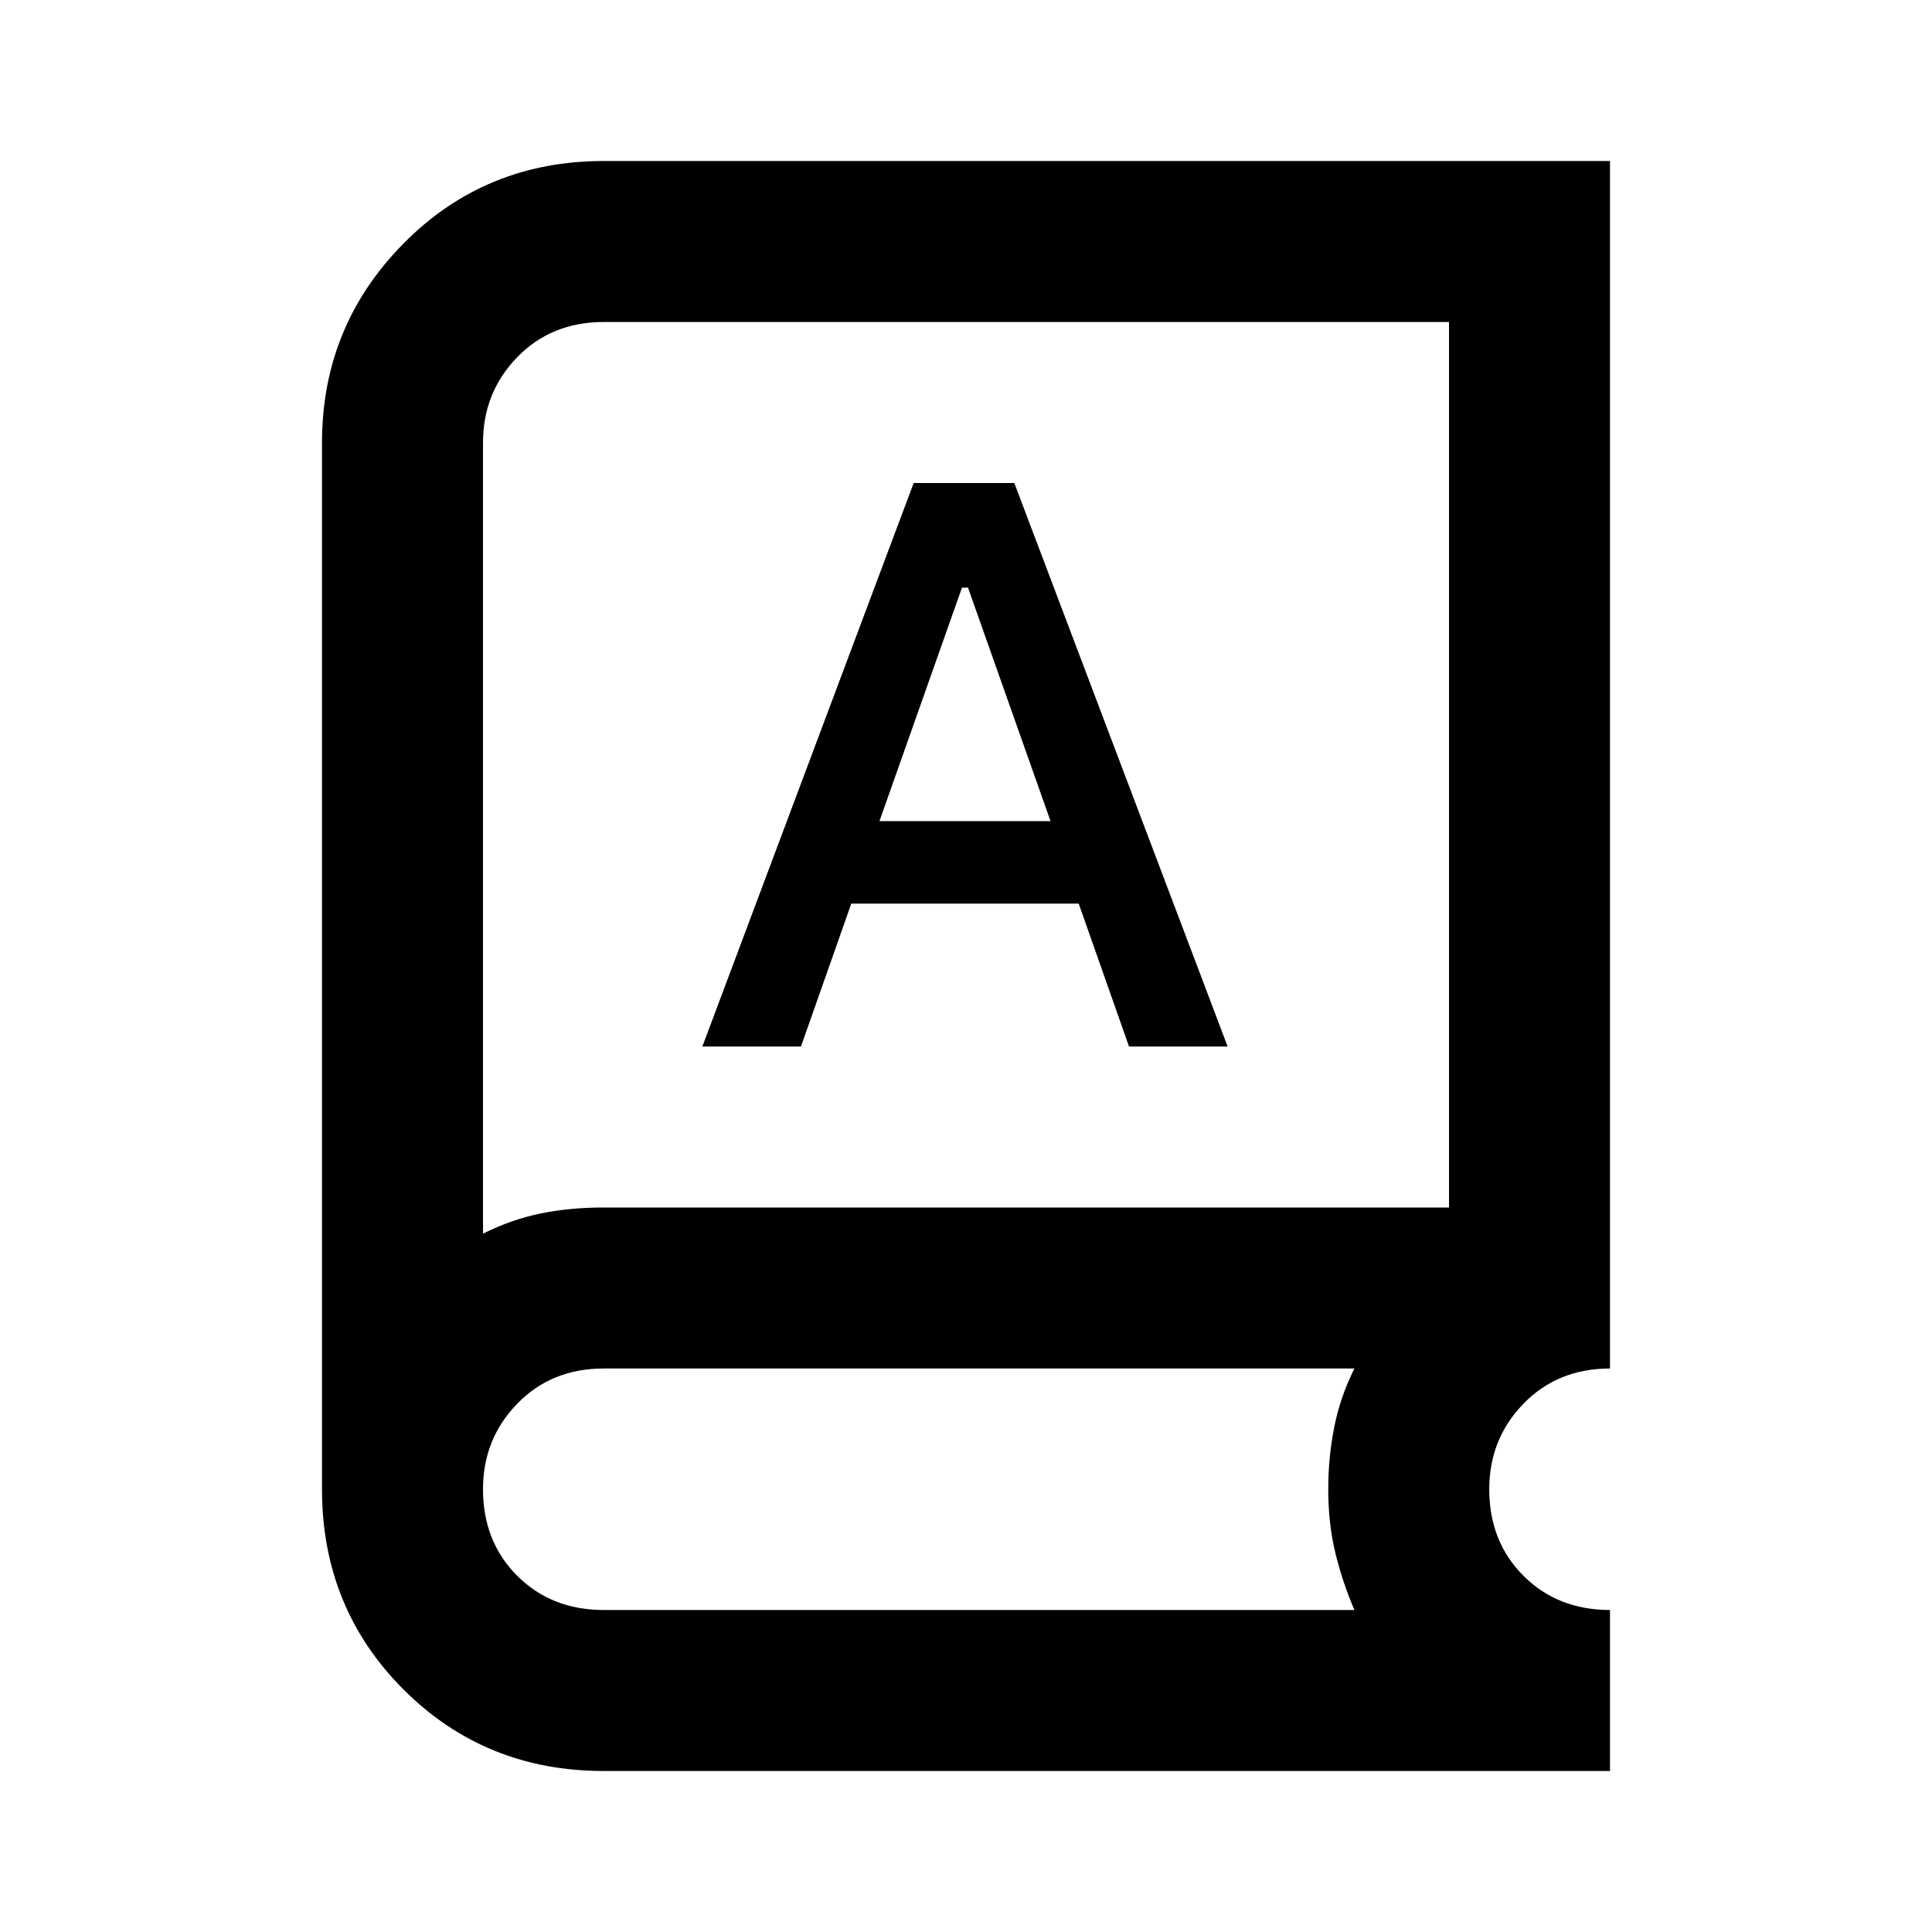
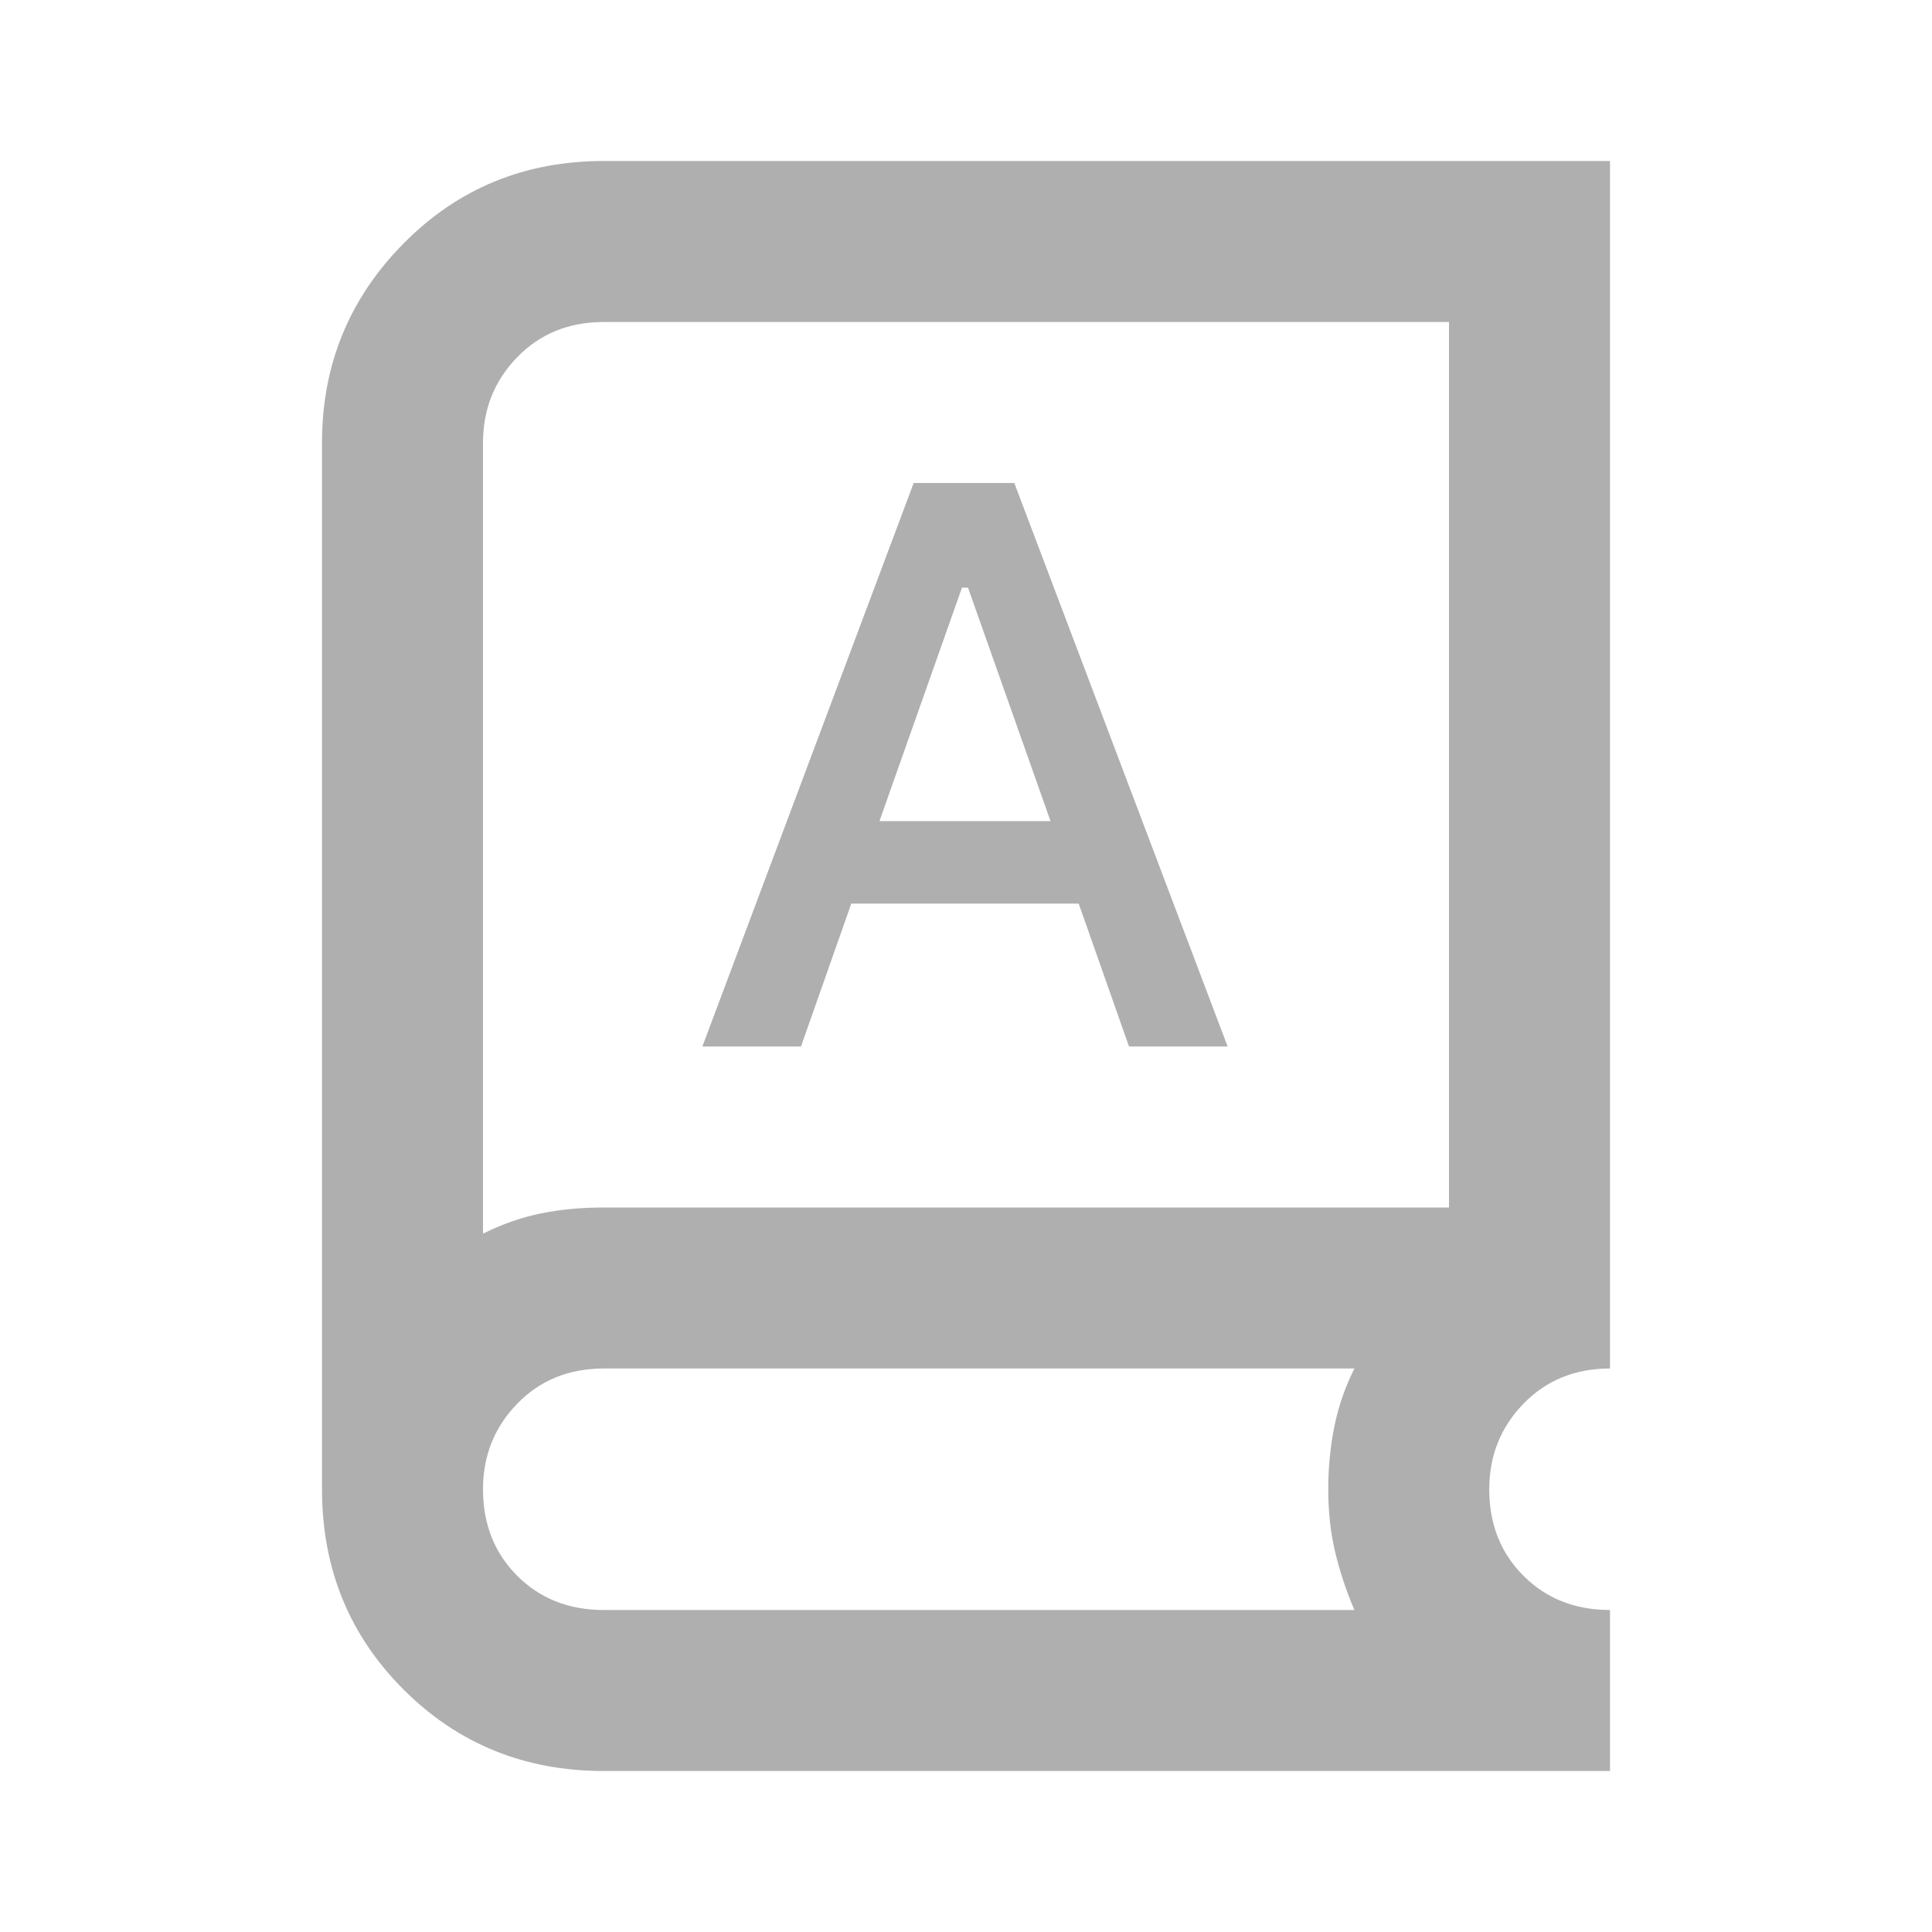
<svg xmlns="http://www.w3.org/2000/svg" height="24" viewBox="0 -960 960 960" width="24">
-   <path d="M300-80q-59 0-99.5-40.5T160-220v-520q0-58 40.5-99t99.5-41h500v600q-26 0-43 17.5T740-220q0 26 17 43t43 17v80H300Zm0-80h373q-6-14-9.5-28.5T660-220q0-16 3-31t10-29H300q-26 0-43 17.5T240-220q0 26 17 43t43 17Zm-60-187q14-7 28.5-10t31.5-3h420v-440H300q-26 0-43 17.5T240-740v393Zm109-93h49l25-71h113l25 71h49L504-720h-50L349-440Zm88-112 41-116h3l41 116h-85ZM240-347v-453 453Z" />
+   <path fill="#afafaf" d="M300-80q-59 0-99.5-40.5T160-220v-520q0-58 40.5-99t99.5-41h500v600q-26 0-43 17.5T740-220q0 26 17 43t43 17v80H300Zm0-80h373q-6-14-9.5-28.5T660-220q0-16 3-31t10-29H300q-26 0-43 17.5T240-220q0 26 17 43t43 17Zm-60-187q14-7 28.5-10t31.5-3h420v-440H300q-26 0-43 17.5T240-740v393Zm109-93h49l25-71h113l25 71h49L504-720h-50L349-440Zm88-112 41-116h3l41 116h-85ZM240-347v-453 453Z" />
</svg>
